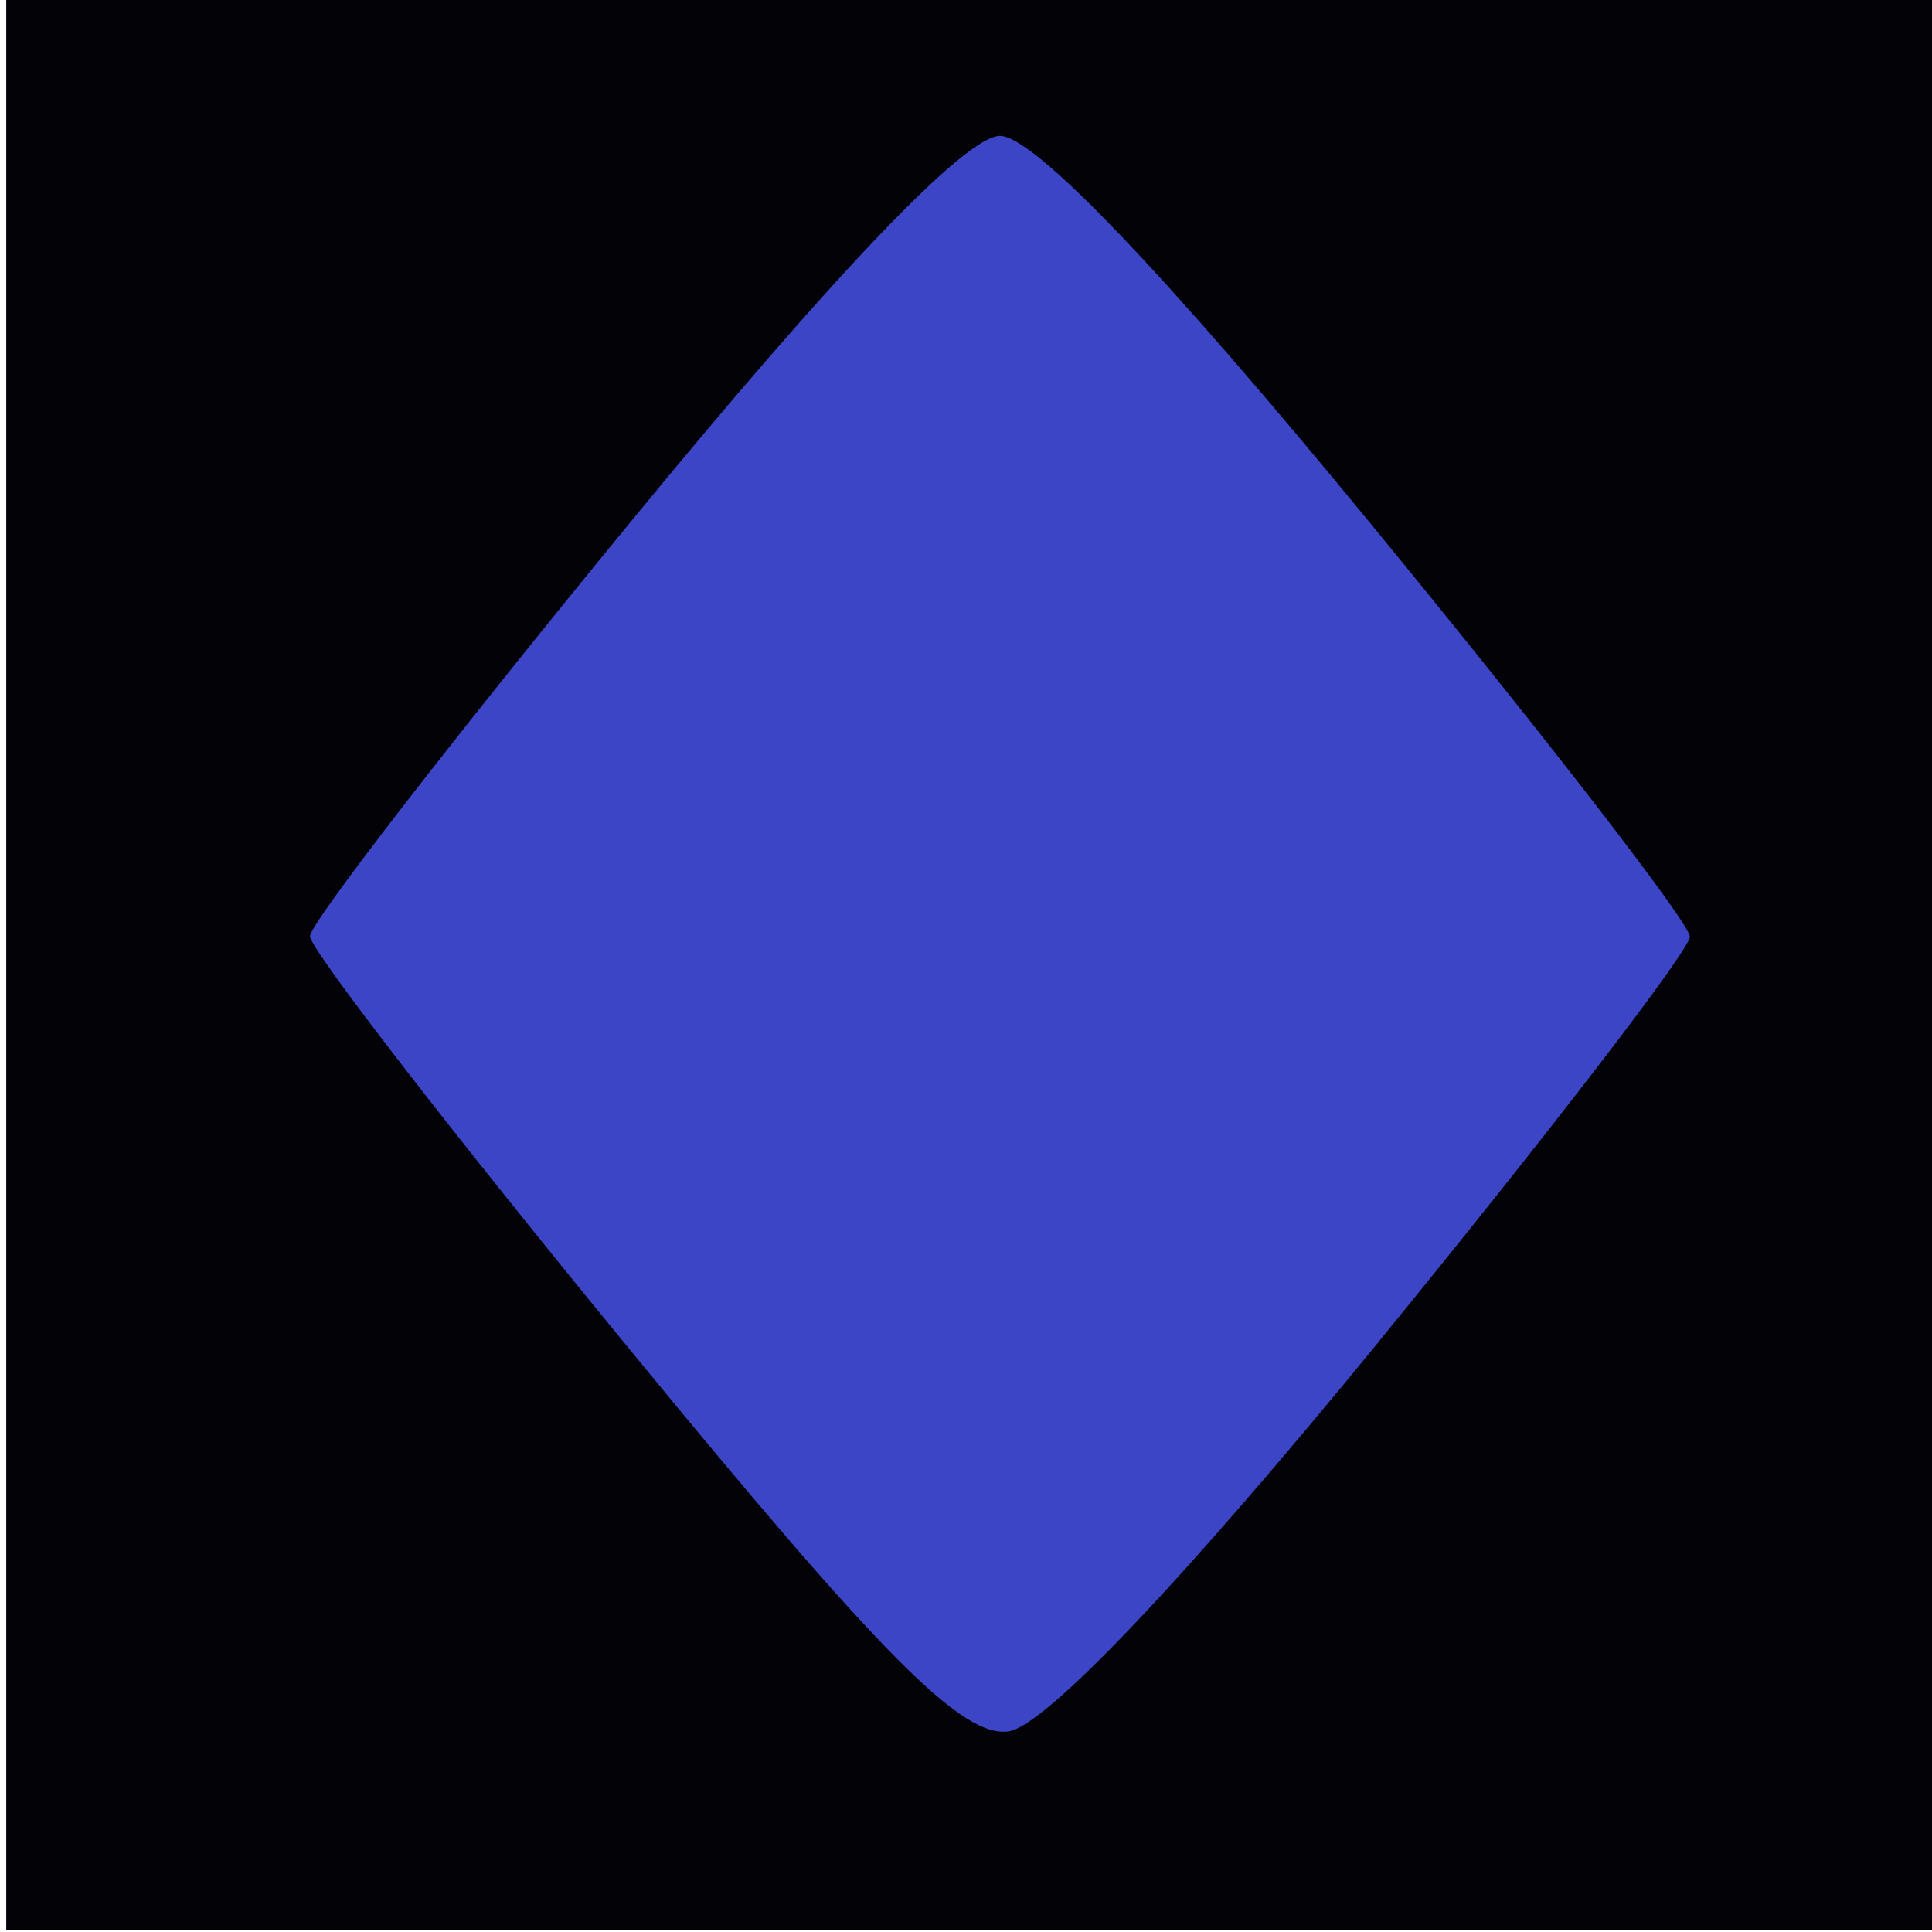
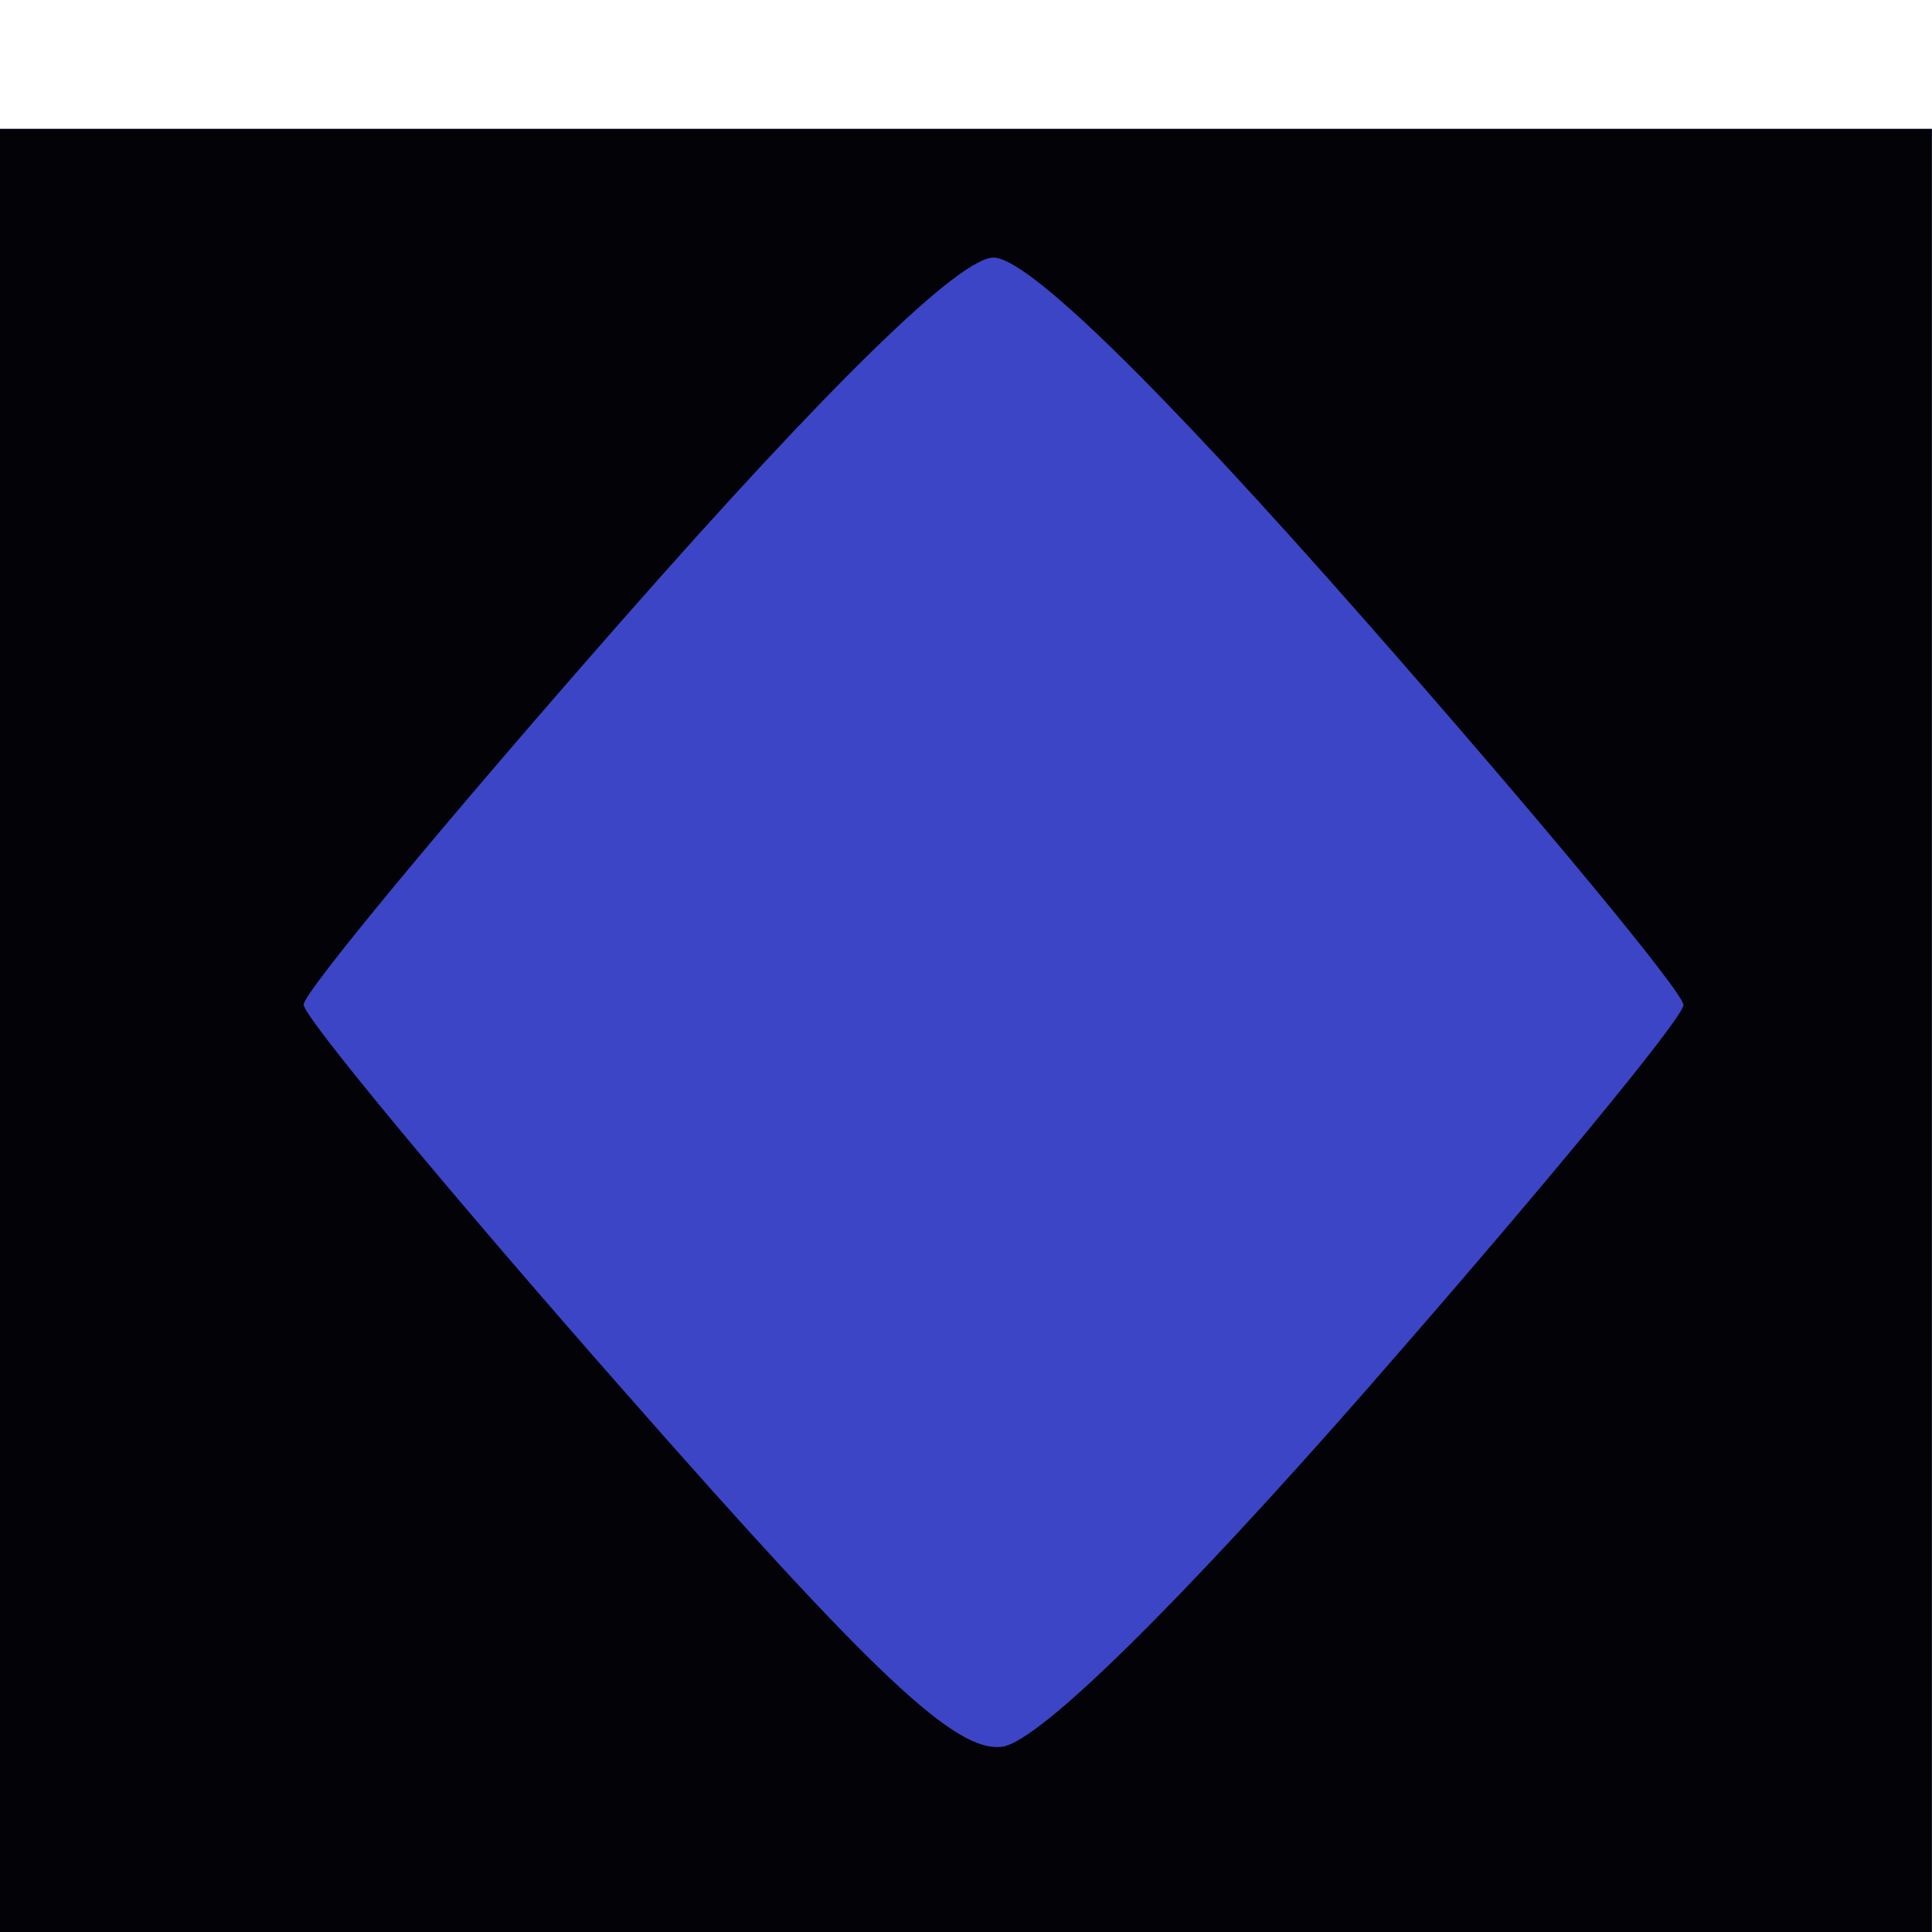
<svg xmlns="http://www.w3.org/2000/svg" width="75" height="75" viewBox="0 0 19.844 19.844" version="1.1" id="svg8">
  <defs id="defs2" />
  <g id="layer1" transform="translate(0,-277.1562)">
-     <g id="g843" transform="matrix(1.071429,0,0,1.071429,1.750368,-16.53264)">
+     <g id="g843" transform="matrix(1.071429,0,0,1,1.684847,4.38997)">
      <path style="fill:#3c45c5;stroke-width:0.265" d="m -1.573,283.35 v -9.26 h 9.26 9.26 v 9.26 9.26 h -9.26 -9.26 z" id="path847" />
      <path style="fill:#020207;stroke-width:0.265" d="m -1.573,283.35 v -9.26 h 9.26 9.26 v 9.26 9.26 h -9.26 -9.26 z m 13.155,3.623 c 1.641,-2.009 2.984,-3.757 2.984,-3.884 0,-0.127 -1.375,-1.907 -3.055,-3.954 -1.983,-2.416 -3.232,-3.723 -3.559,-3.723 -0.327,0 -1.577,1.307 -3.559,3.723 -1.68,2.048 -3.055,3.825 -3.055,3.95 0,0.125 1.38,1.909 3.068,3.965 2.414,2.942 3.187,3.721 3.63,3.657 0.352,-0.051 1.682,-1.452 3.547,-3.734 z" id="path845" />
    </g>
  </g>
</svg>
